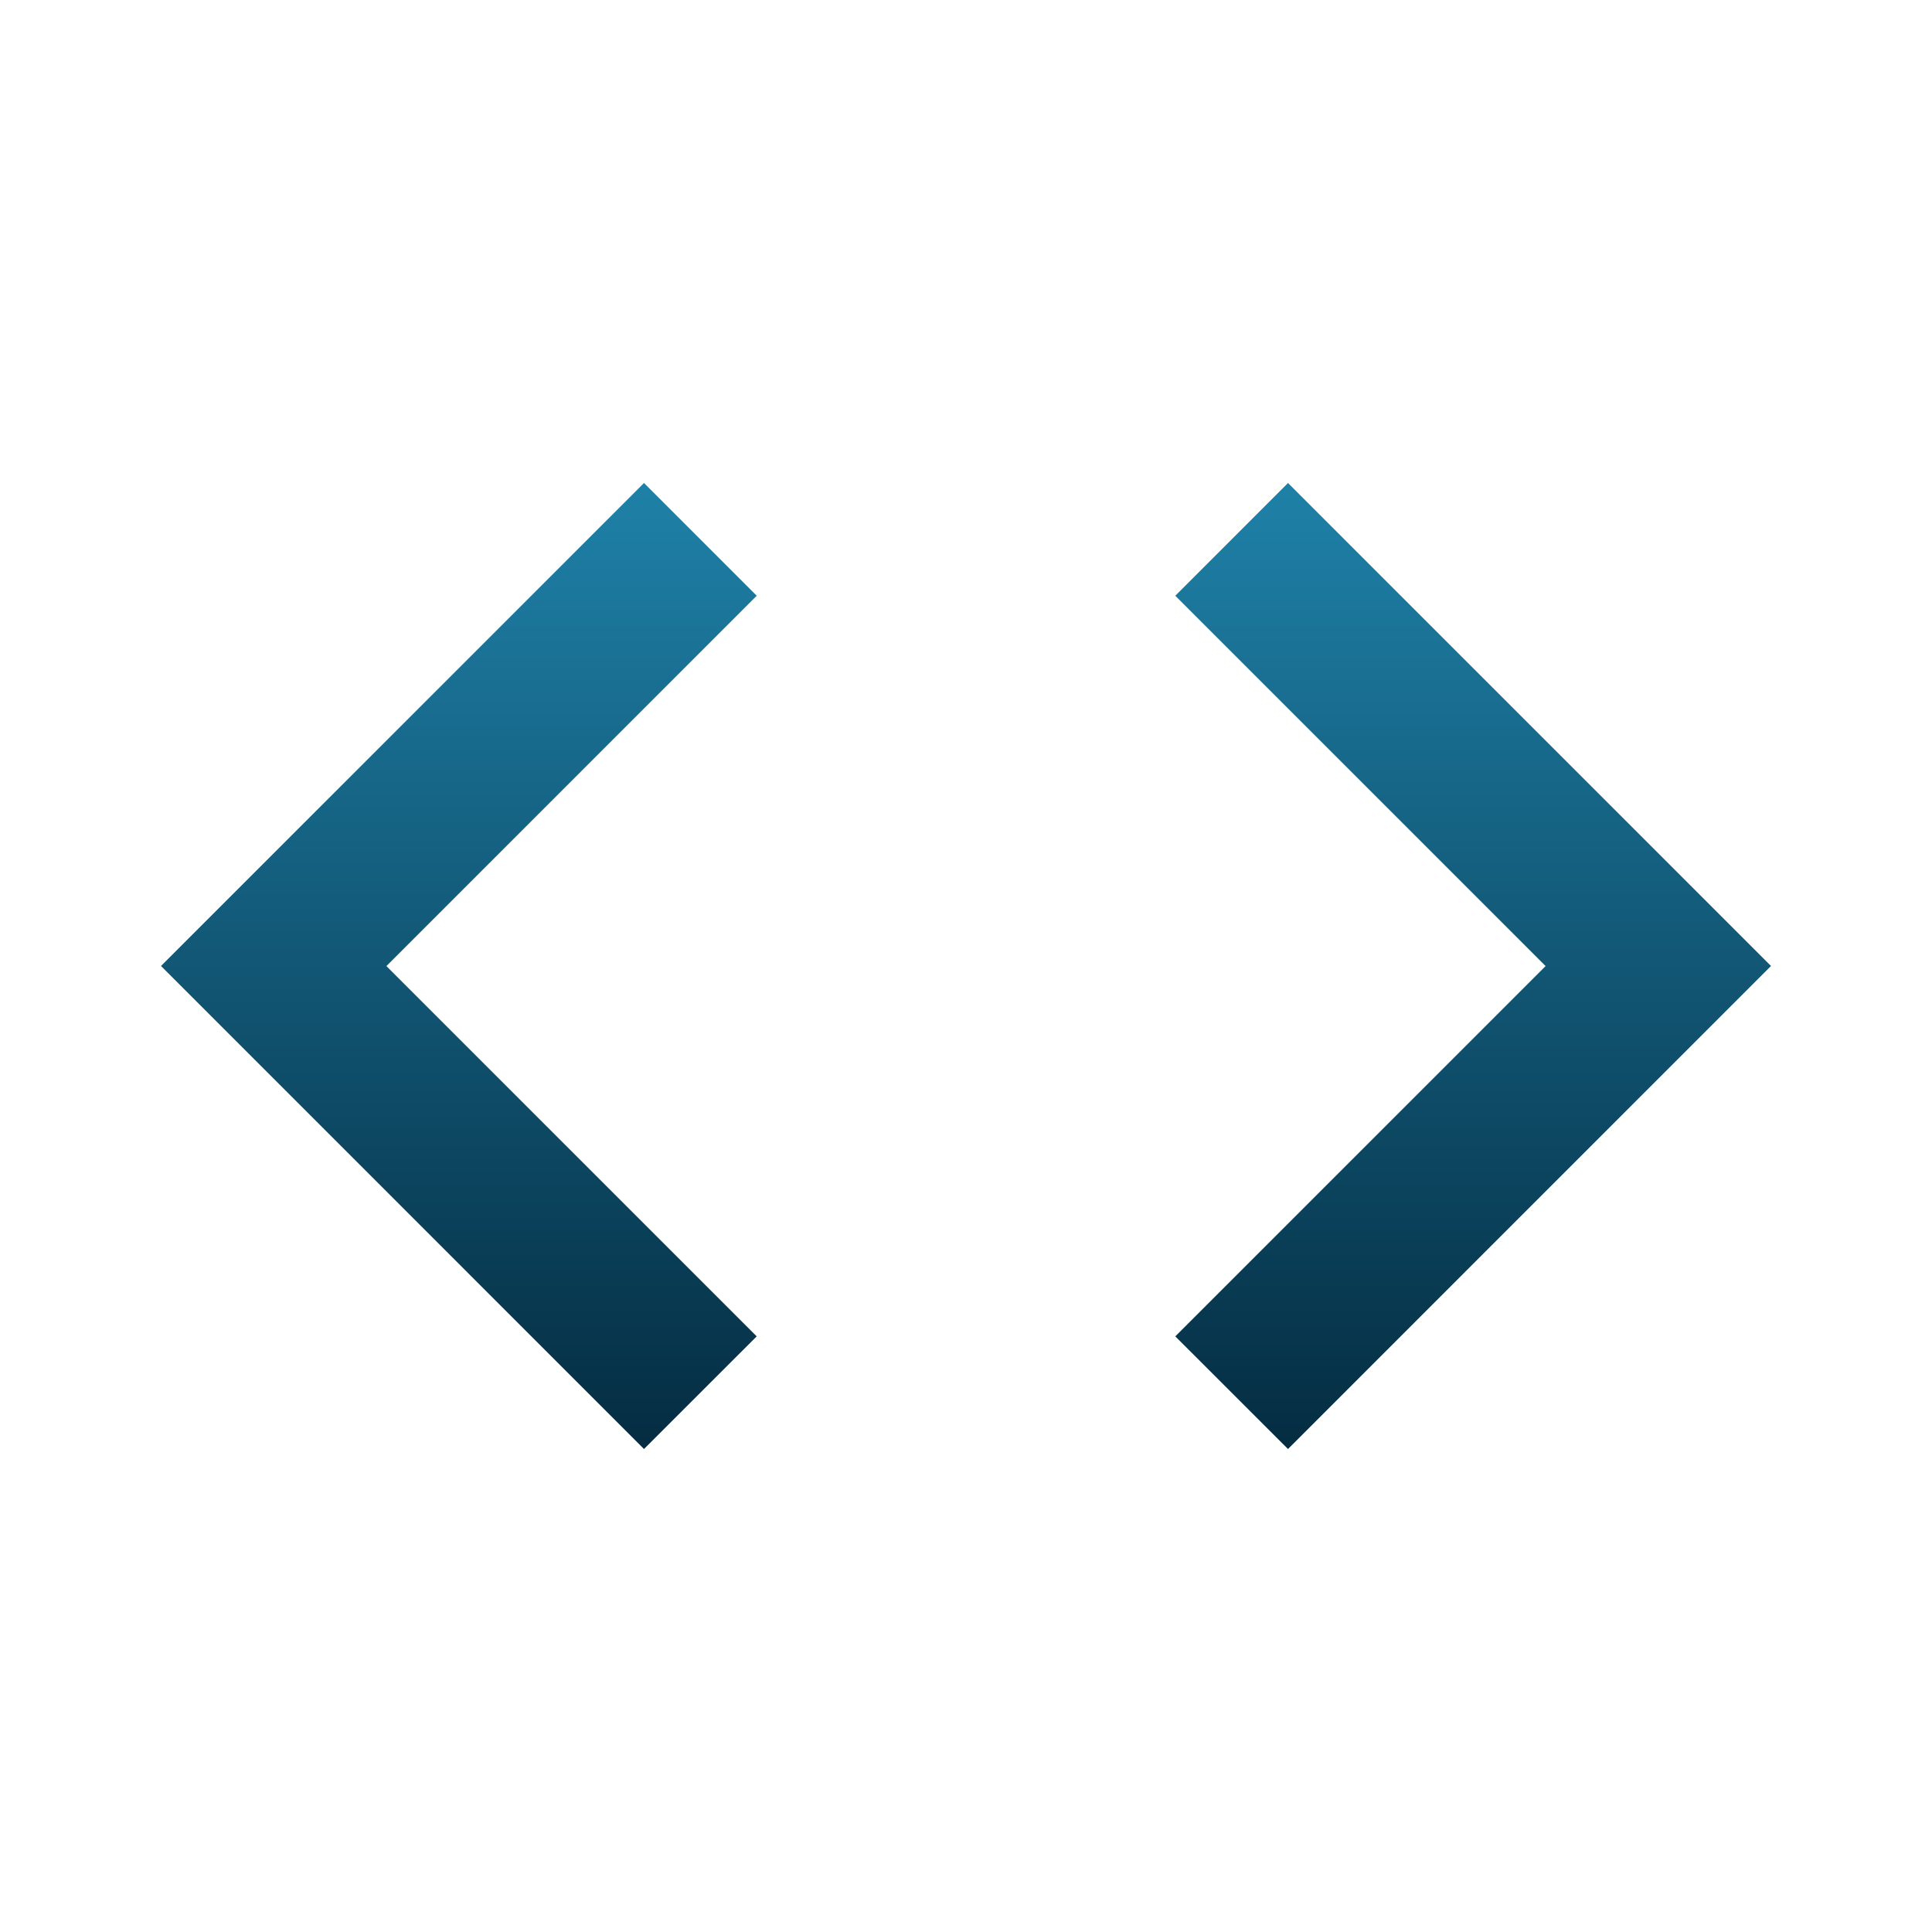
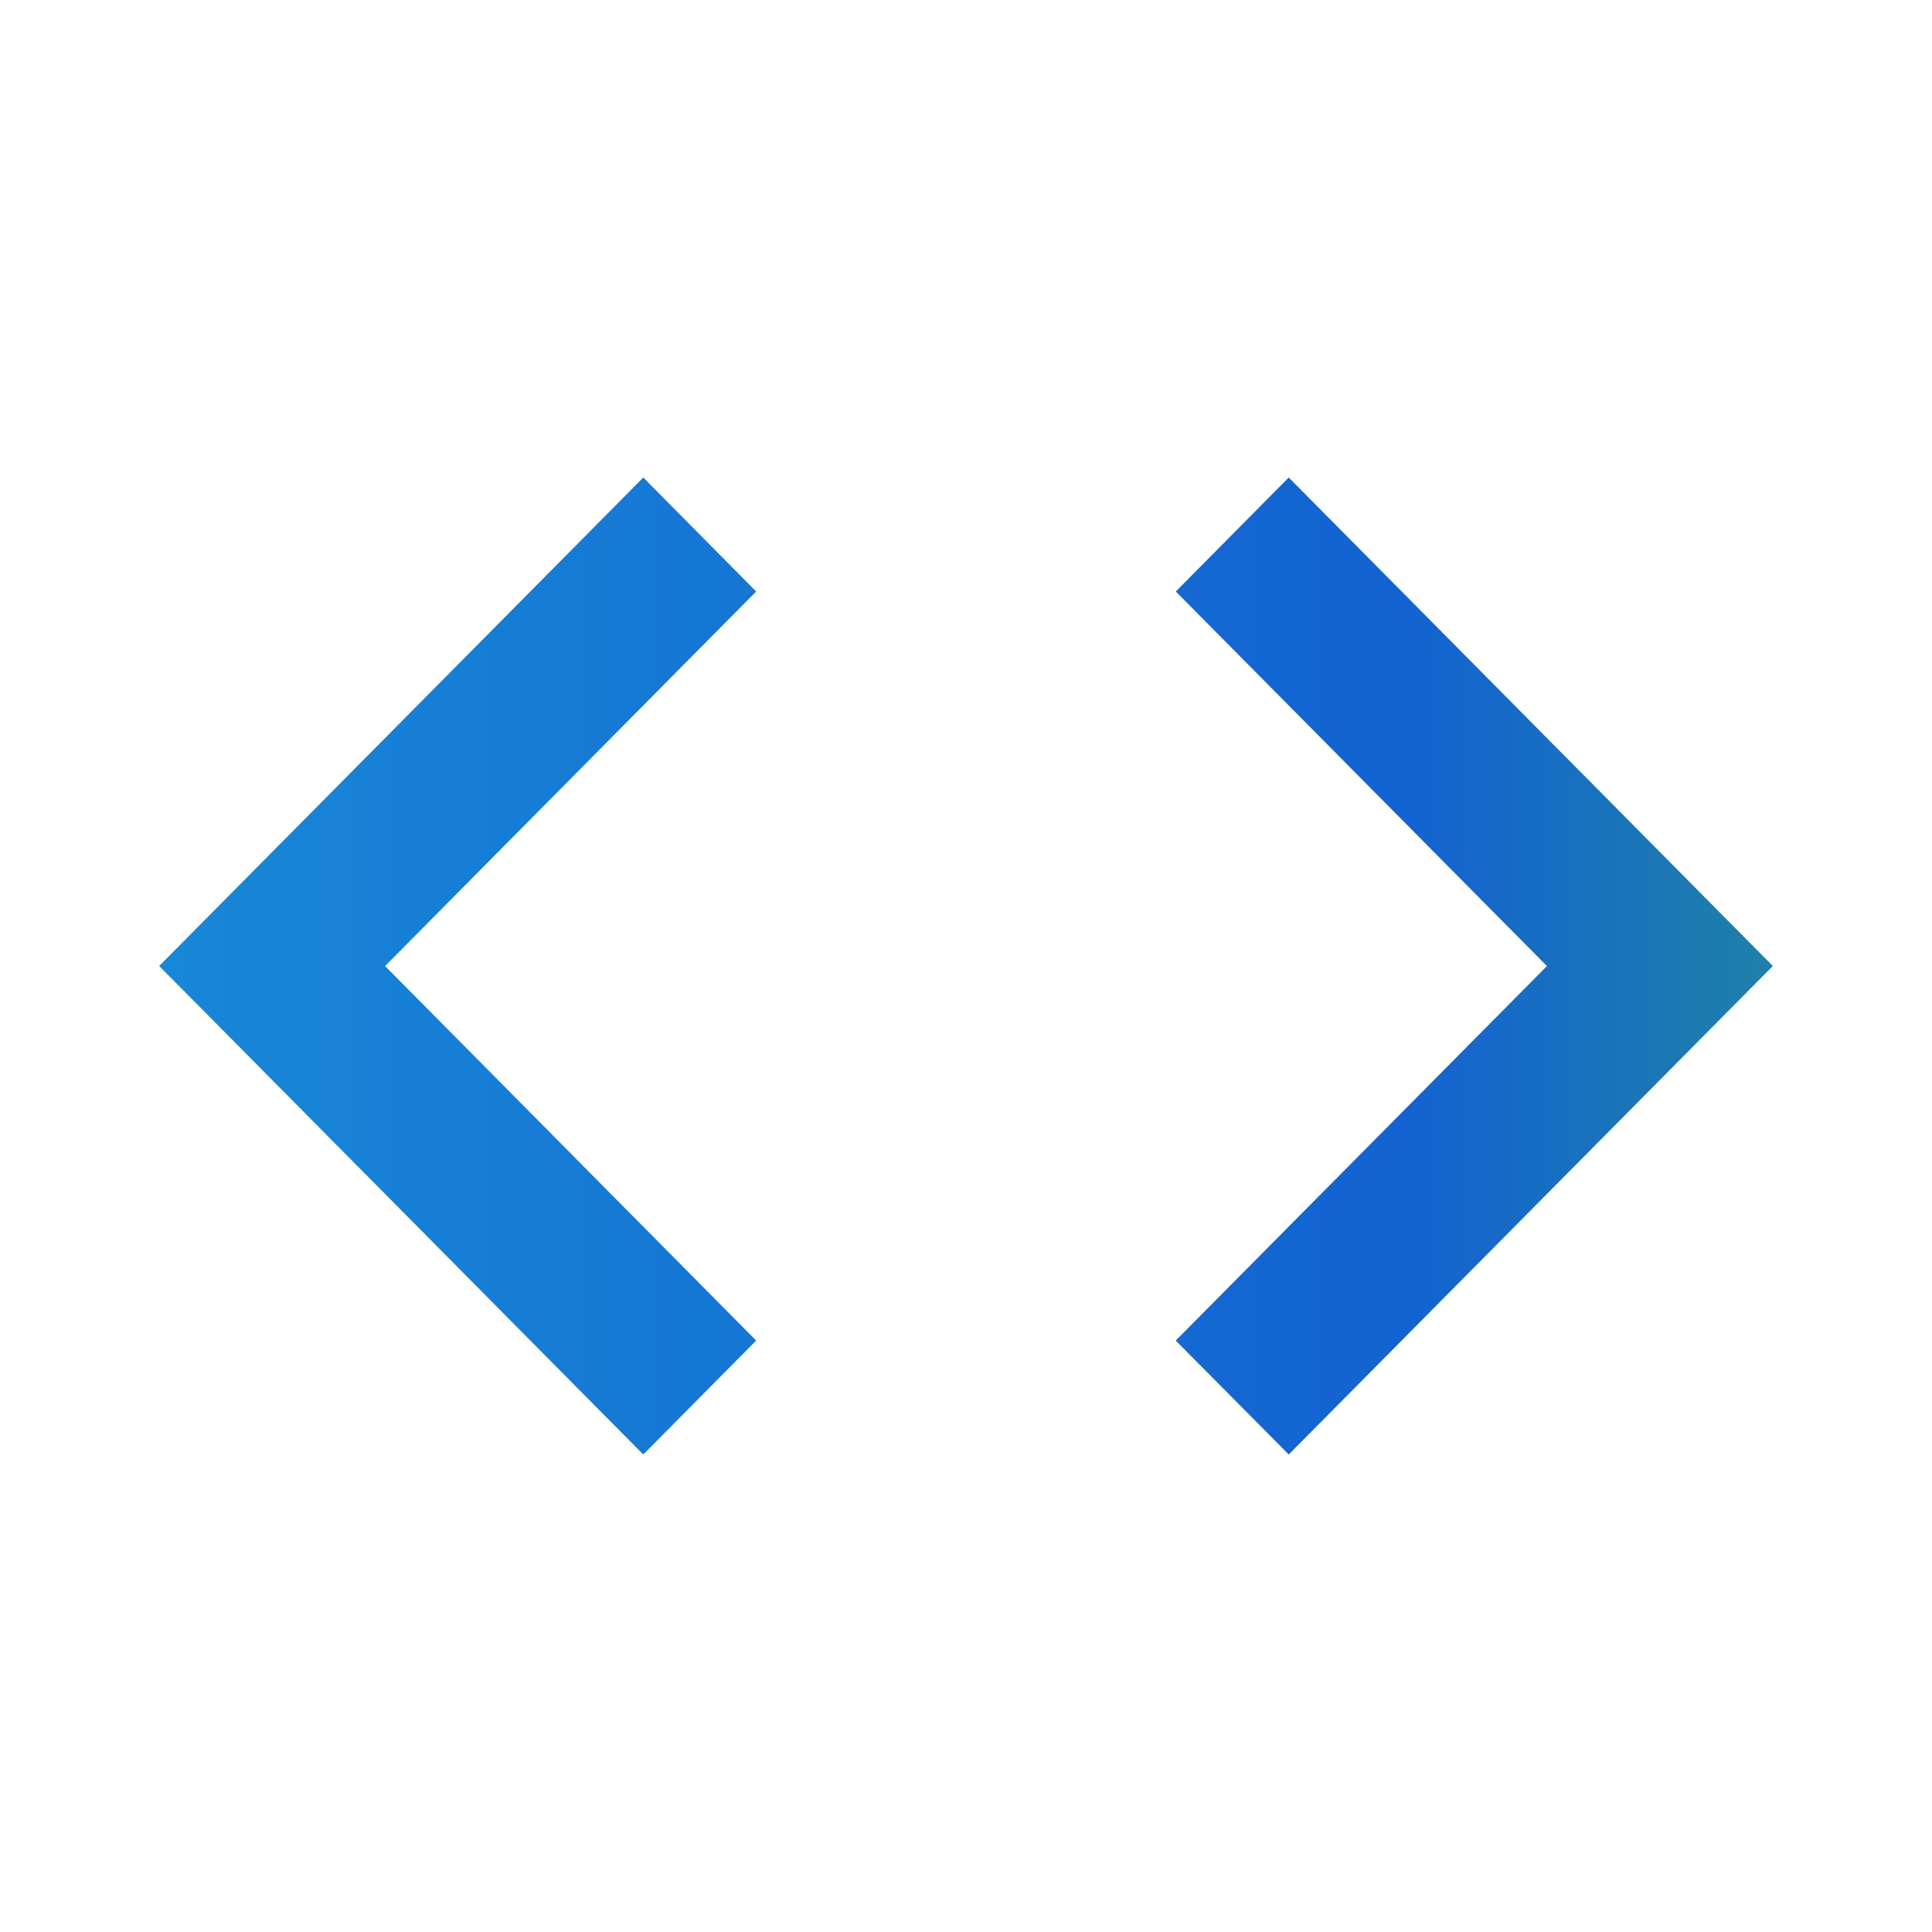
- <svg xmlns="http://www.w3.org/2000/svg" id="code" width="125.425" height="125.425" viewBox="0 0 125.425 125.425">
+ <svg xmlns="http://www.w3.org/2000/svg" id="code" width="100" height="100" viewBox="0 0 100 100">
  <defs>
-     <linearGradient id="linear-gradient" x1="0.5" x2="0.5" y2="1" gradientUnits="objectBoundingBox">
+     <linearGradient id="linear-gradient" x1="1" y1="0.5" x2="-0.314" y2="0.5" gradientUnits="objectBoundingBox">
      <stop offset="0" stop-color="#1f81a8" />
+       <stop offset="0.176" stop-color="#1362d1" />
+       <stop offset="1" stop-color="#1997d9" />
      <stop offset="1" stop-color="#042c41" />
      <stop offset="1" stop-color="#545454" />
    </linearGradient>
  </defs>
-   <path id="Path_10" data-name="Path 10" d="M0,0H125.425V125.425H0Z" fill="none" />
-   <path id="Path_11" data-name="Path 11" d="M40.673,61.4l-24.04-24.04,24.04-24.04L33.356,6,2,37.356,33.356,68.713Zm27.175,0,24.04-24.04-24.04-24.04L75.165,6l31.356,31.356L75.165,68.713,67.848,61.4Z" transform="translate(8.452 25.356)" fill="url(#linear-gradient)" />
+   <path id="Path_10" data-name="Path 10" d="M0,0H100V100H0Z" fill="none" />
+   <path id="Path_11" data-name="Path 11" d="M32.9,50.672,13.693,31.287,32.9,11.9,27.057,6,2,31.284,27.057,56.568Zm21.716,0L73.83,31.287,54.619,11.9,60.466,6,85.523,31.284,60.466,56.568Z" transform="translate(6.239 18.716)" fill="url(#linear-gradient)" />
</svg>
